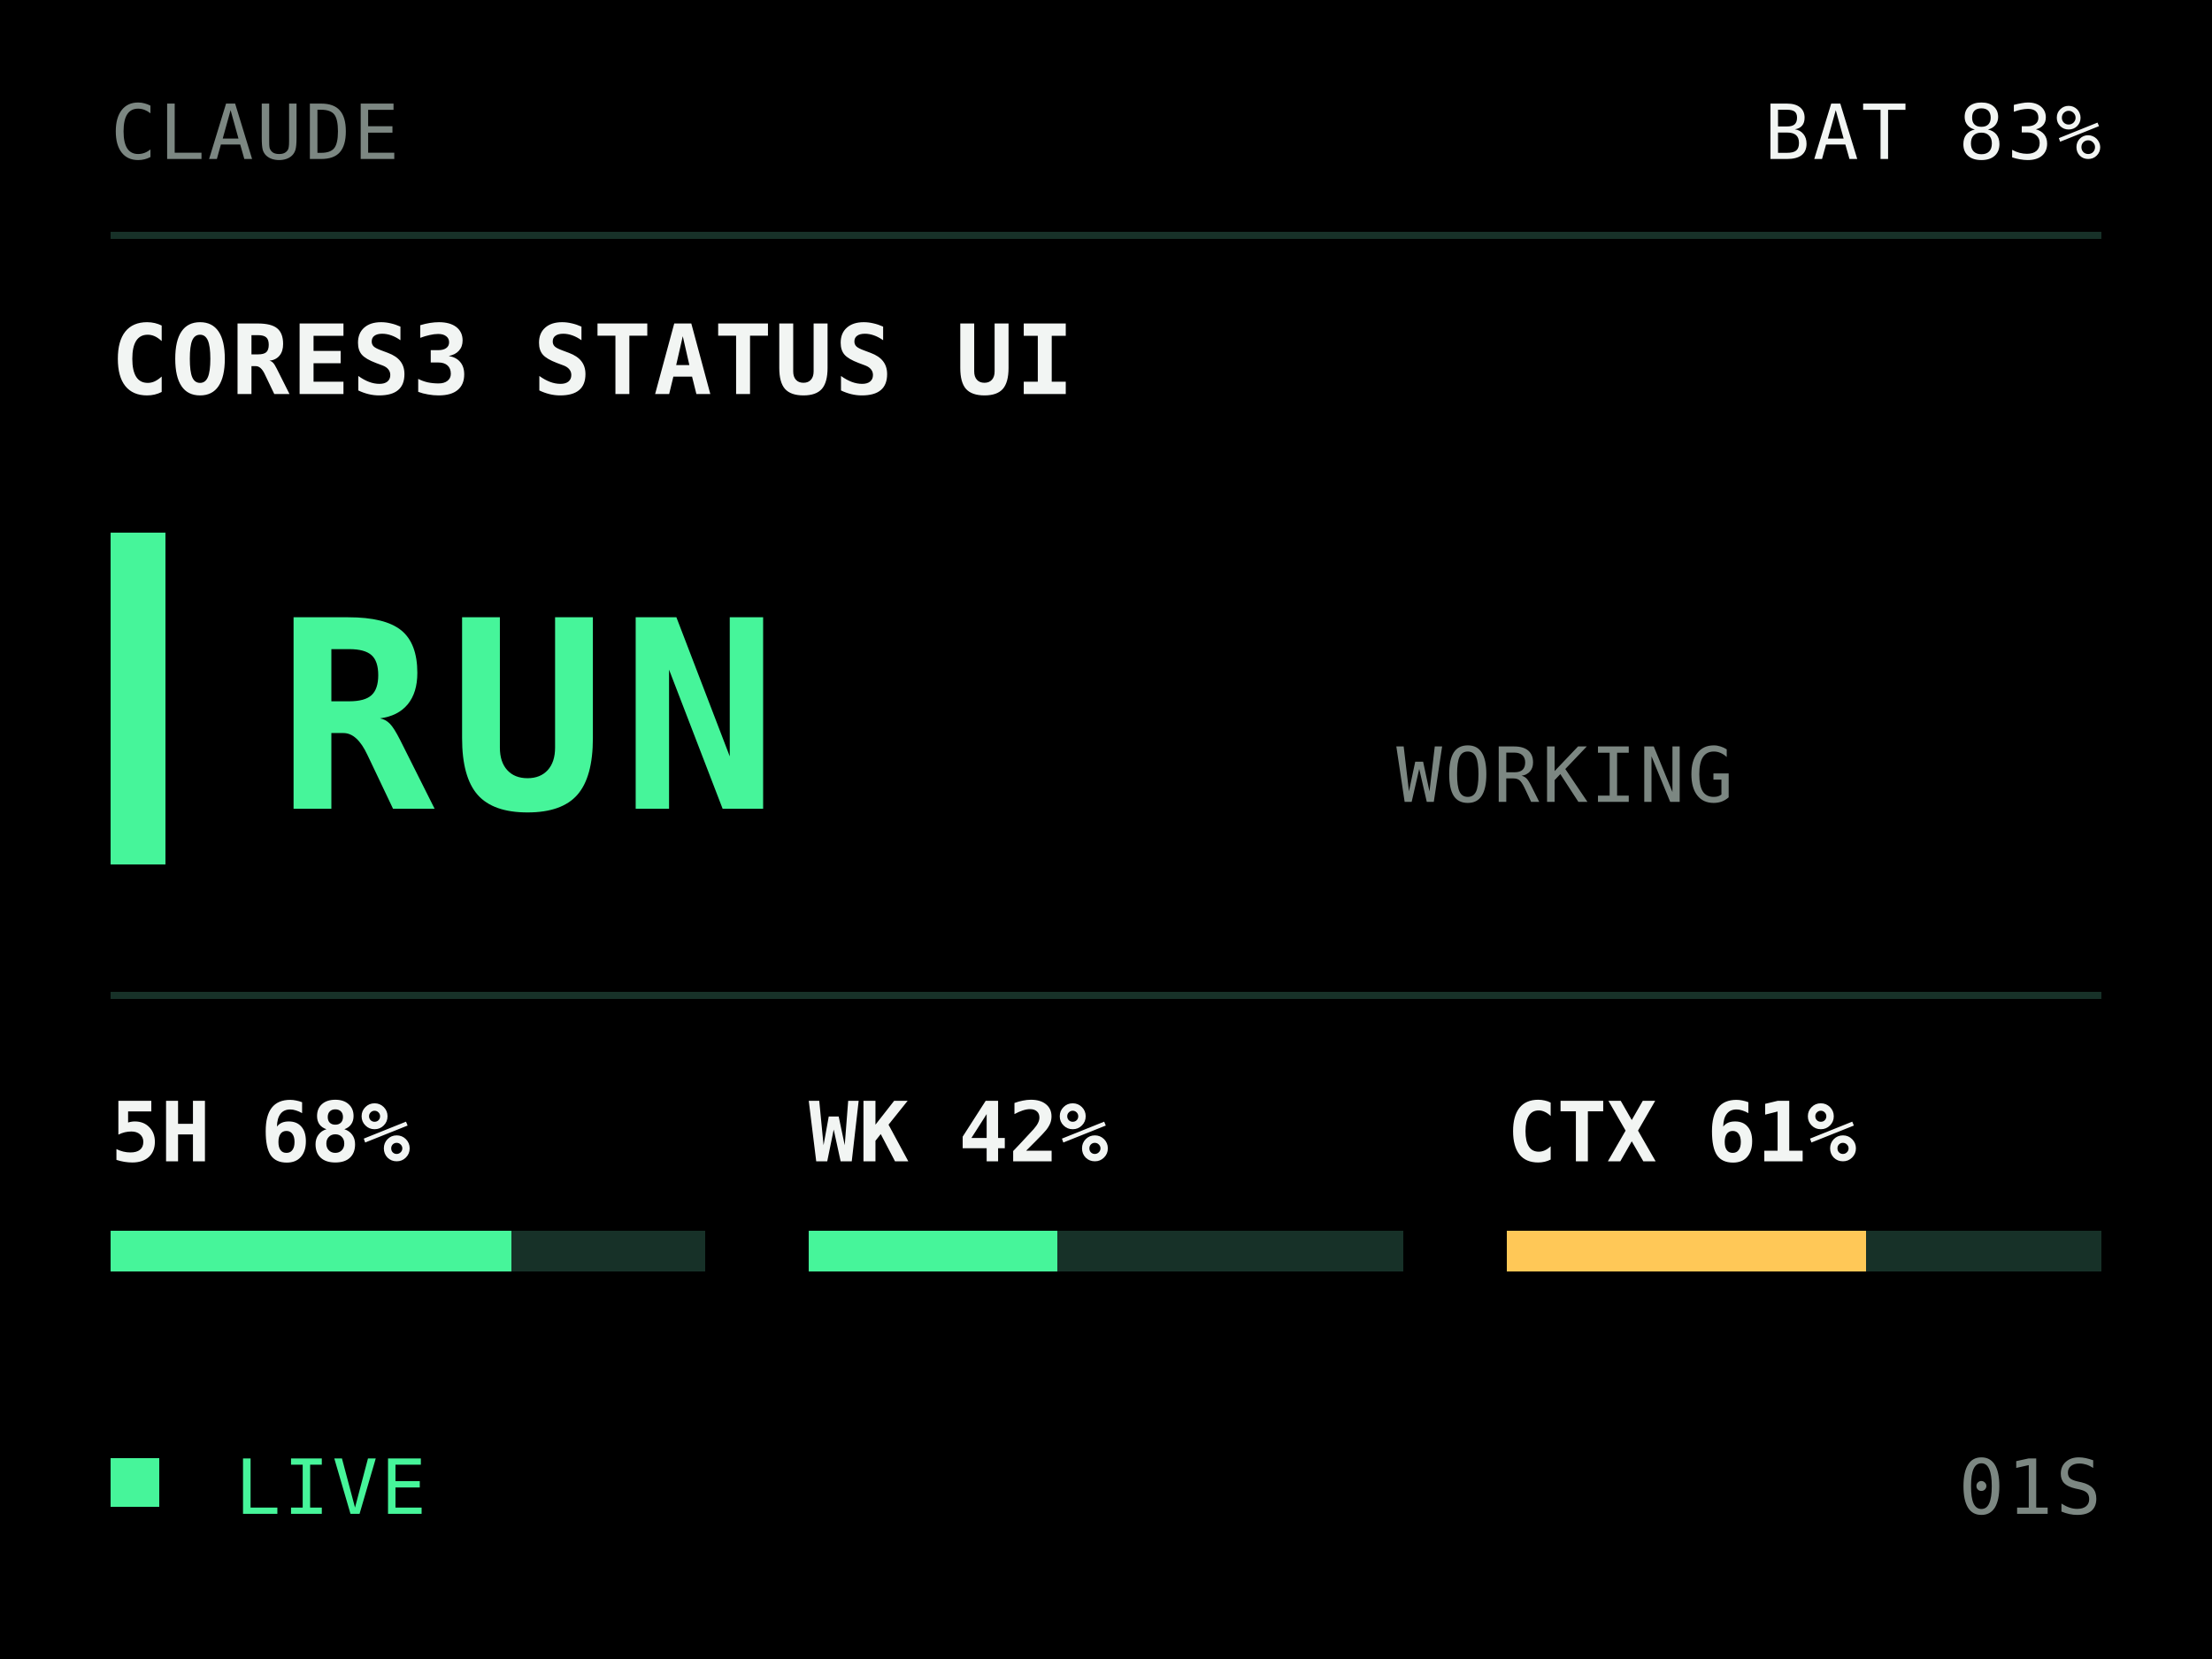
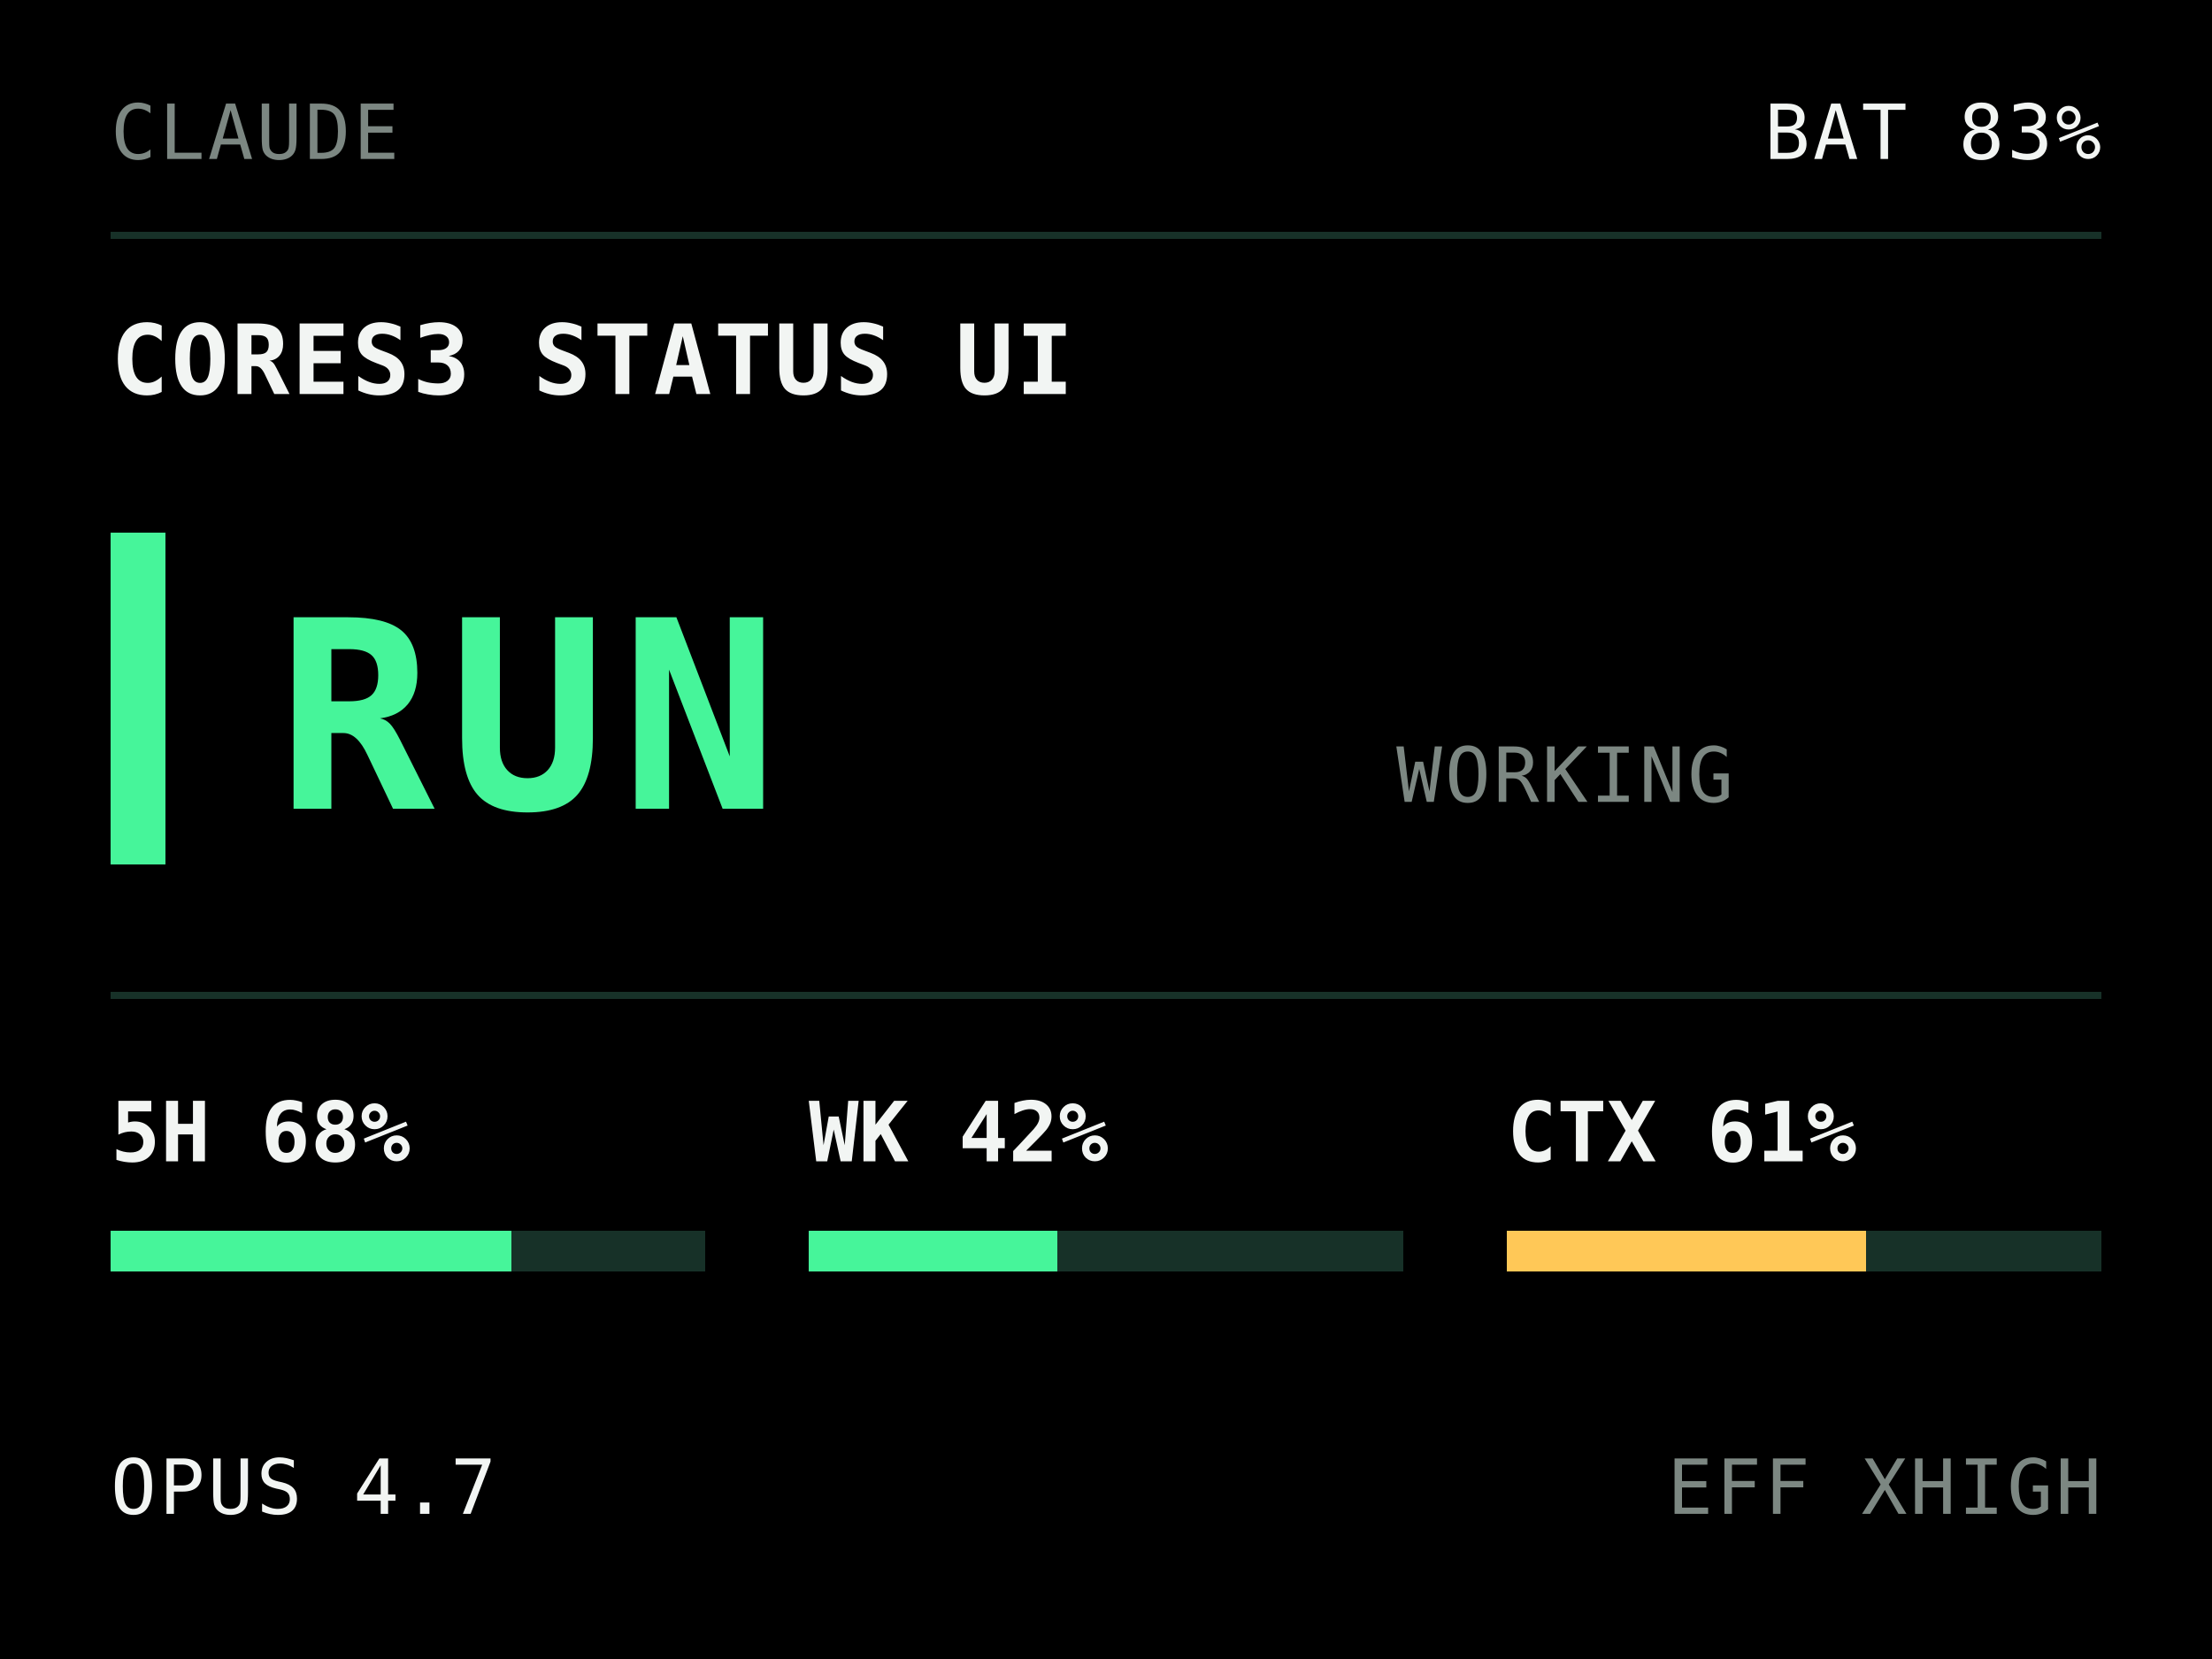
<svg xmlns="http://www.w3.org/2000/svg" width="320" height="240" viewBox="0 0 320 240" role="img" aria-labelledby="title desc" shape-rendering="crispEdges">
  <defs>
    <style>
      .ui { font-family: Silkscreen, Monaco, monospace; }
      .meta { font-size: 11px; letter-spacing: .4px; }
      .title { font-size: 14px; font-weight: 700; letter-spacing: .3px; }
      .state { font-size: 38px; font-weight: 700; letter-spacing: 2px; }
      .value { font-size: 12px; font-weight: 700; }
    </style>
  </defs>
  <rect width="320" height="240" fill="#000000" />
  <text x="16" y="23" class="ui meta" fill="#7C8782">CLAUDE</text>
  <text x="304" y="23" class="ui meta" text-anchor="end" fill="#F2F5F3">BAT 83%</text>
  <path d="M16 34h288" stroke="#173128" />
  <text x="16" y="57" class="ui title" fill="#F2F5F3">CORES3 STATUS UI</text>
  <rect x="16" y="77" width="8" height="48" fill="#46F59A" />
  <text x="40" y="117" class="ui state" fill="#46F59A">RUN</text>
  <text x="202" y="116" class="ui meta" fill="#7C8782">WORKING</text>
  <path d="M16 144h288" stroke="#173128" />
  <g class="ui">
    <text x="16" y="168" class="value" fill="#F2F5F3">5H 68%</text>
    <rect x="16" y="178" width="86" height="6" fill="#173128" />
    <rect x="16" y="178" width="58" height="6" fill="#46F59A" />
    <text x="117" y="168" class="value" fill="#F2F5F3">WK 42%</text>
    <rect x="117" y="178" width="86" height="6" fill="#173128" />
    <rect x="117" y="178" width="36" height="6" fill="#46F59A" />
    <text x="218" y="168" class="value" fill="#F2F5F3">CTX 61%</text>
    <rect x="218" y="178" width="86" height="6" fill="#173128" />
    <rect x="218" y="178" width="52" height="6" fill="#FFC857" />
  </g>
-   <rect x="16" y="211" width="7" height="7" fill="#46F59A" />
-   <text x="34" y="219" class="ui meta" fill="#46F59A">LIVE</text>
-   <text x="304" y="219" class="ui meta" text-anchor="end" fill="#7C8782">01S</text>
+   <text x="16" y="219" class="ui meta" fill="#F2F5F3">OPUS 4.7</text>
+   <text x="304" y="219" class="ui meta" text-anchor="end" fill="#7C8782">EFF XHIGH</text>
</svg>
